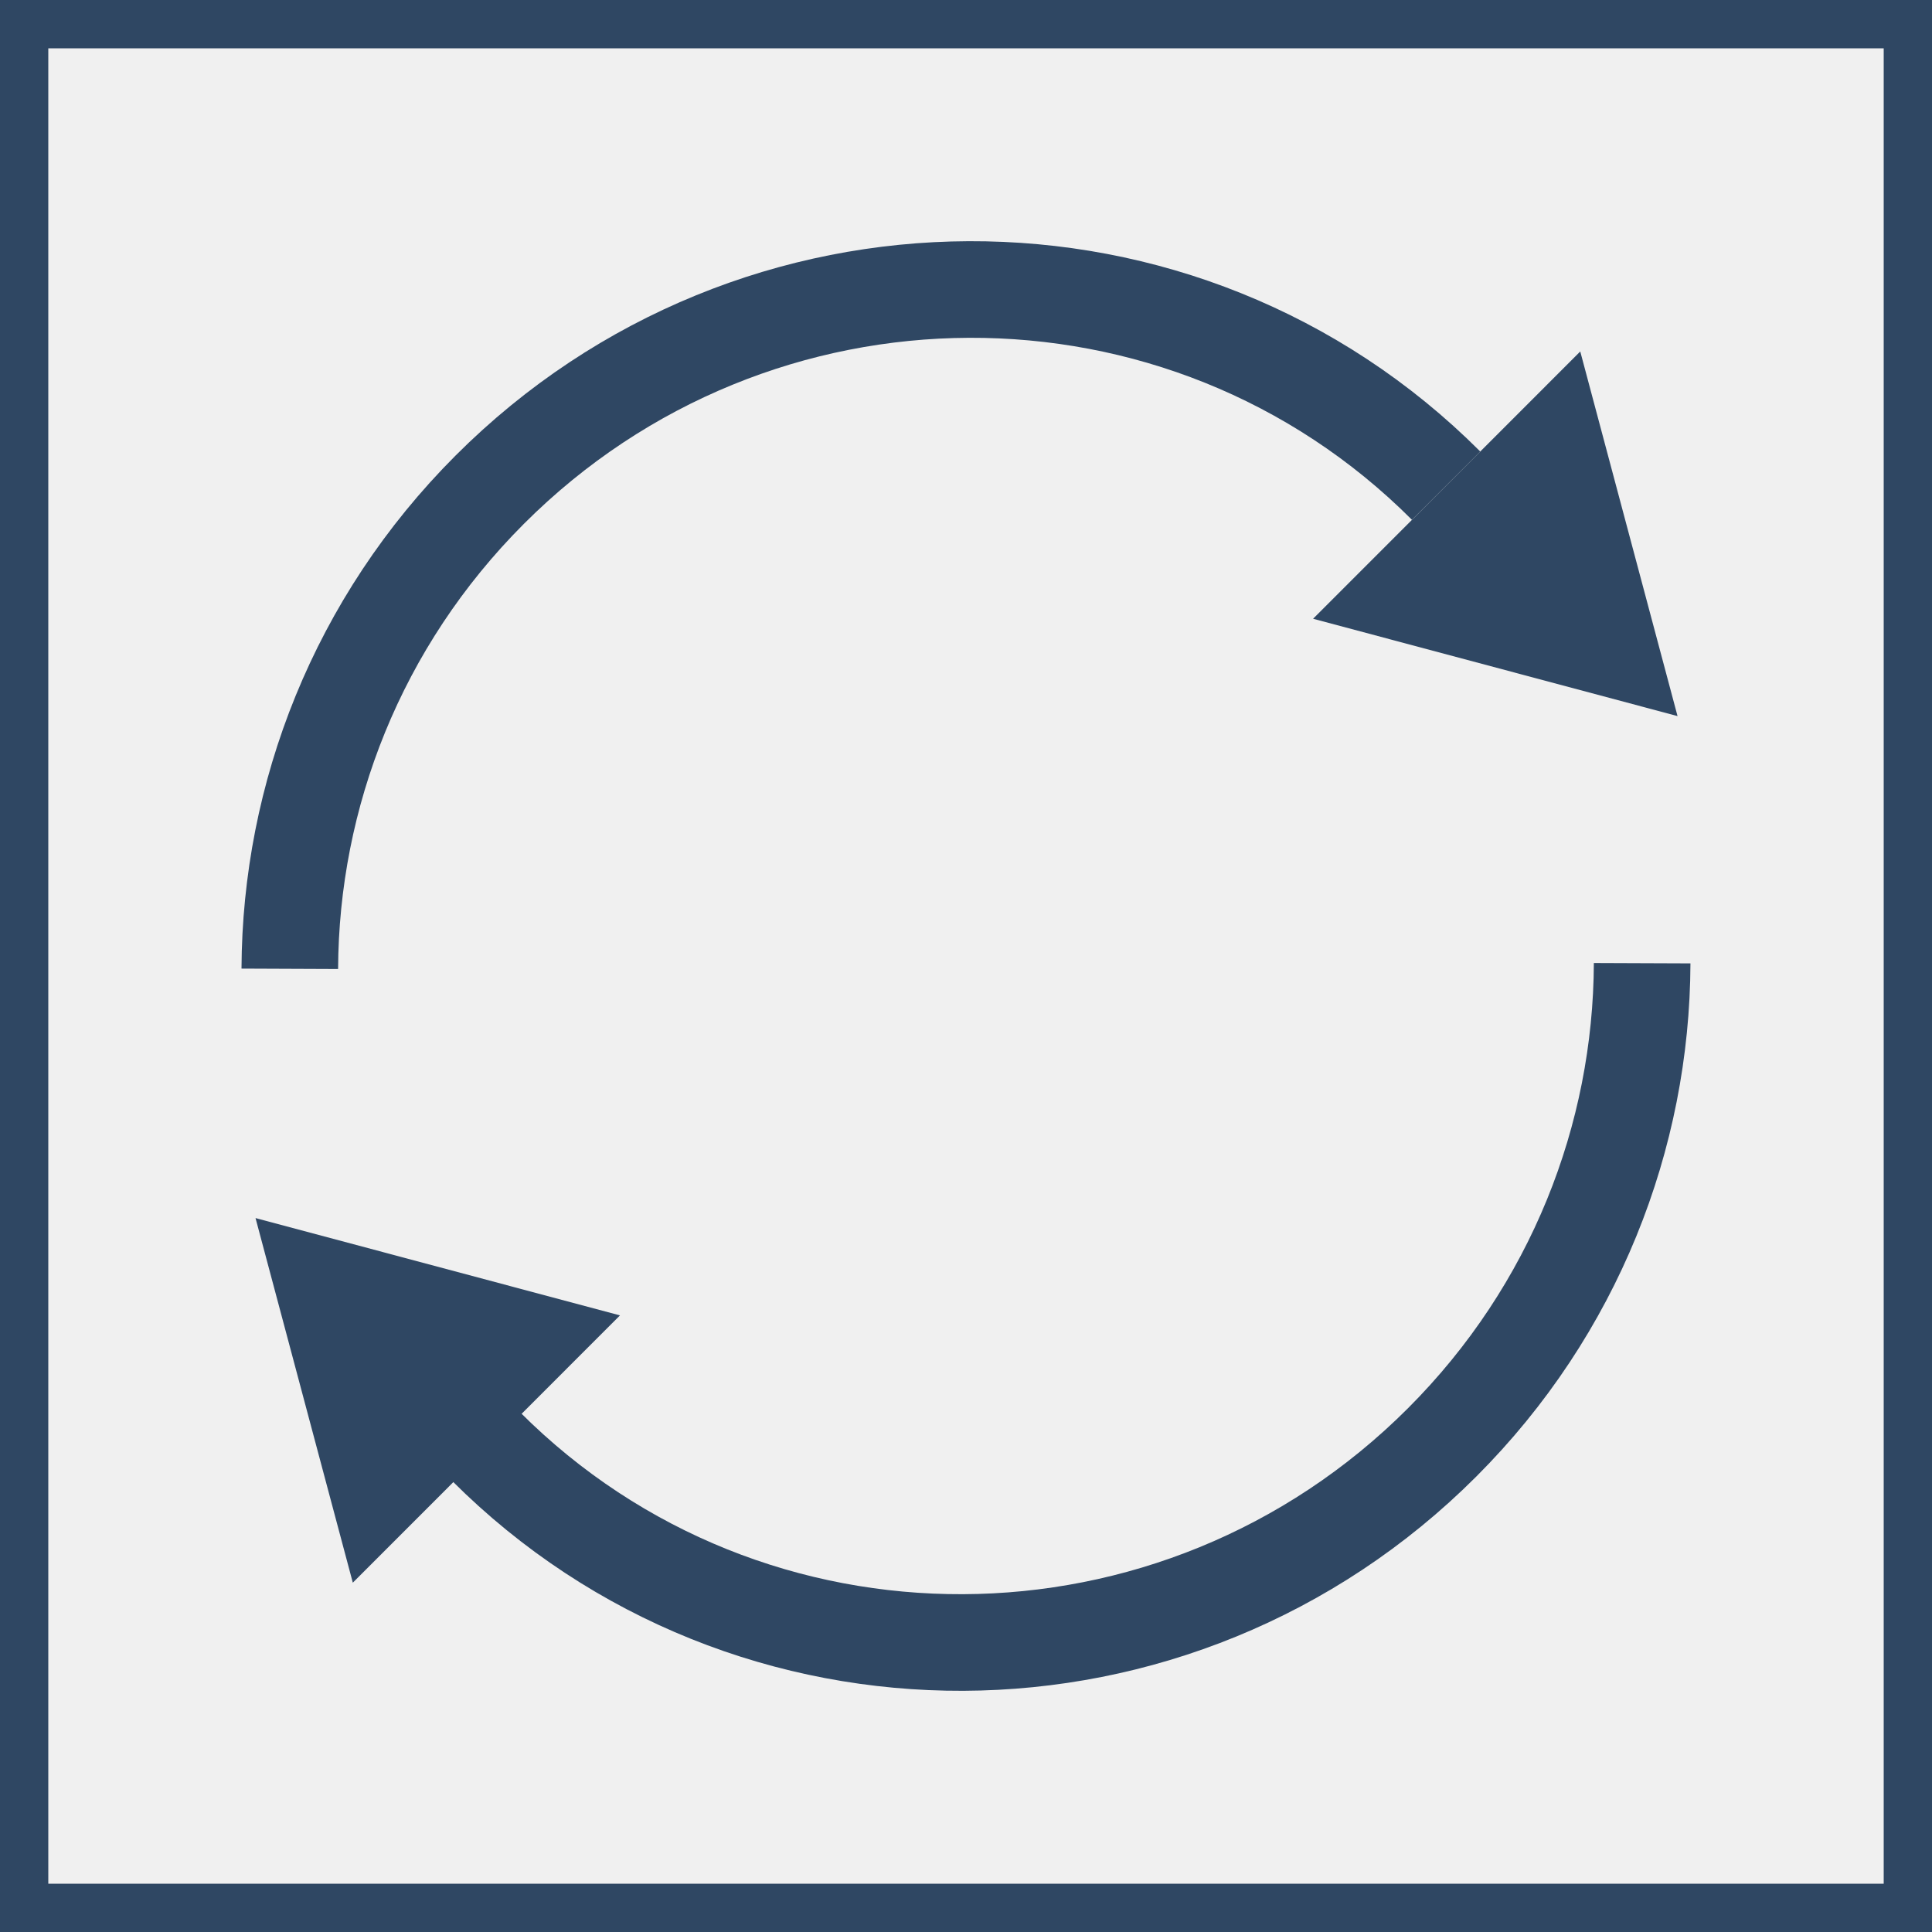
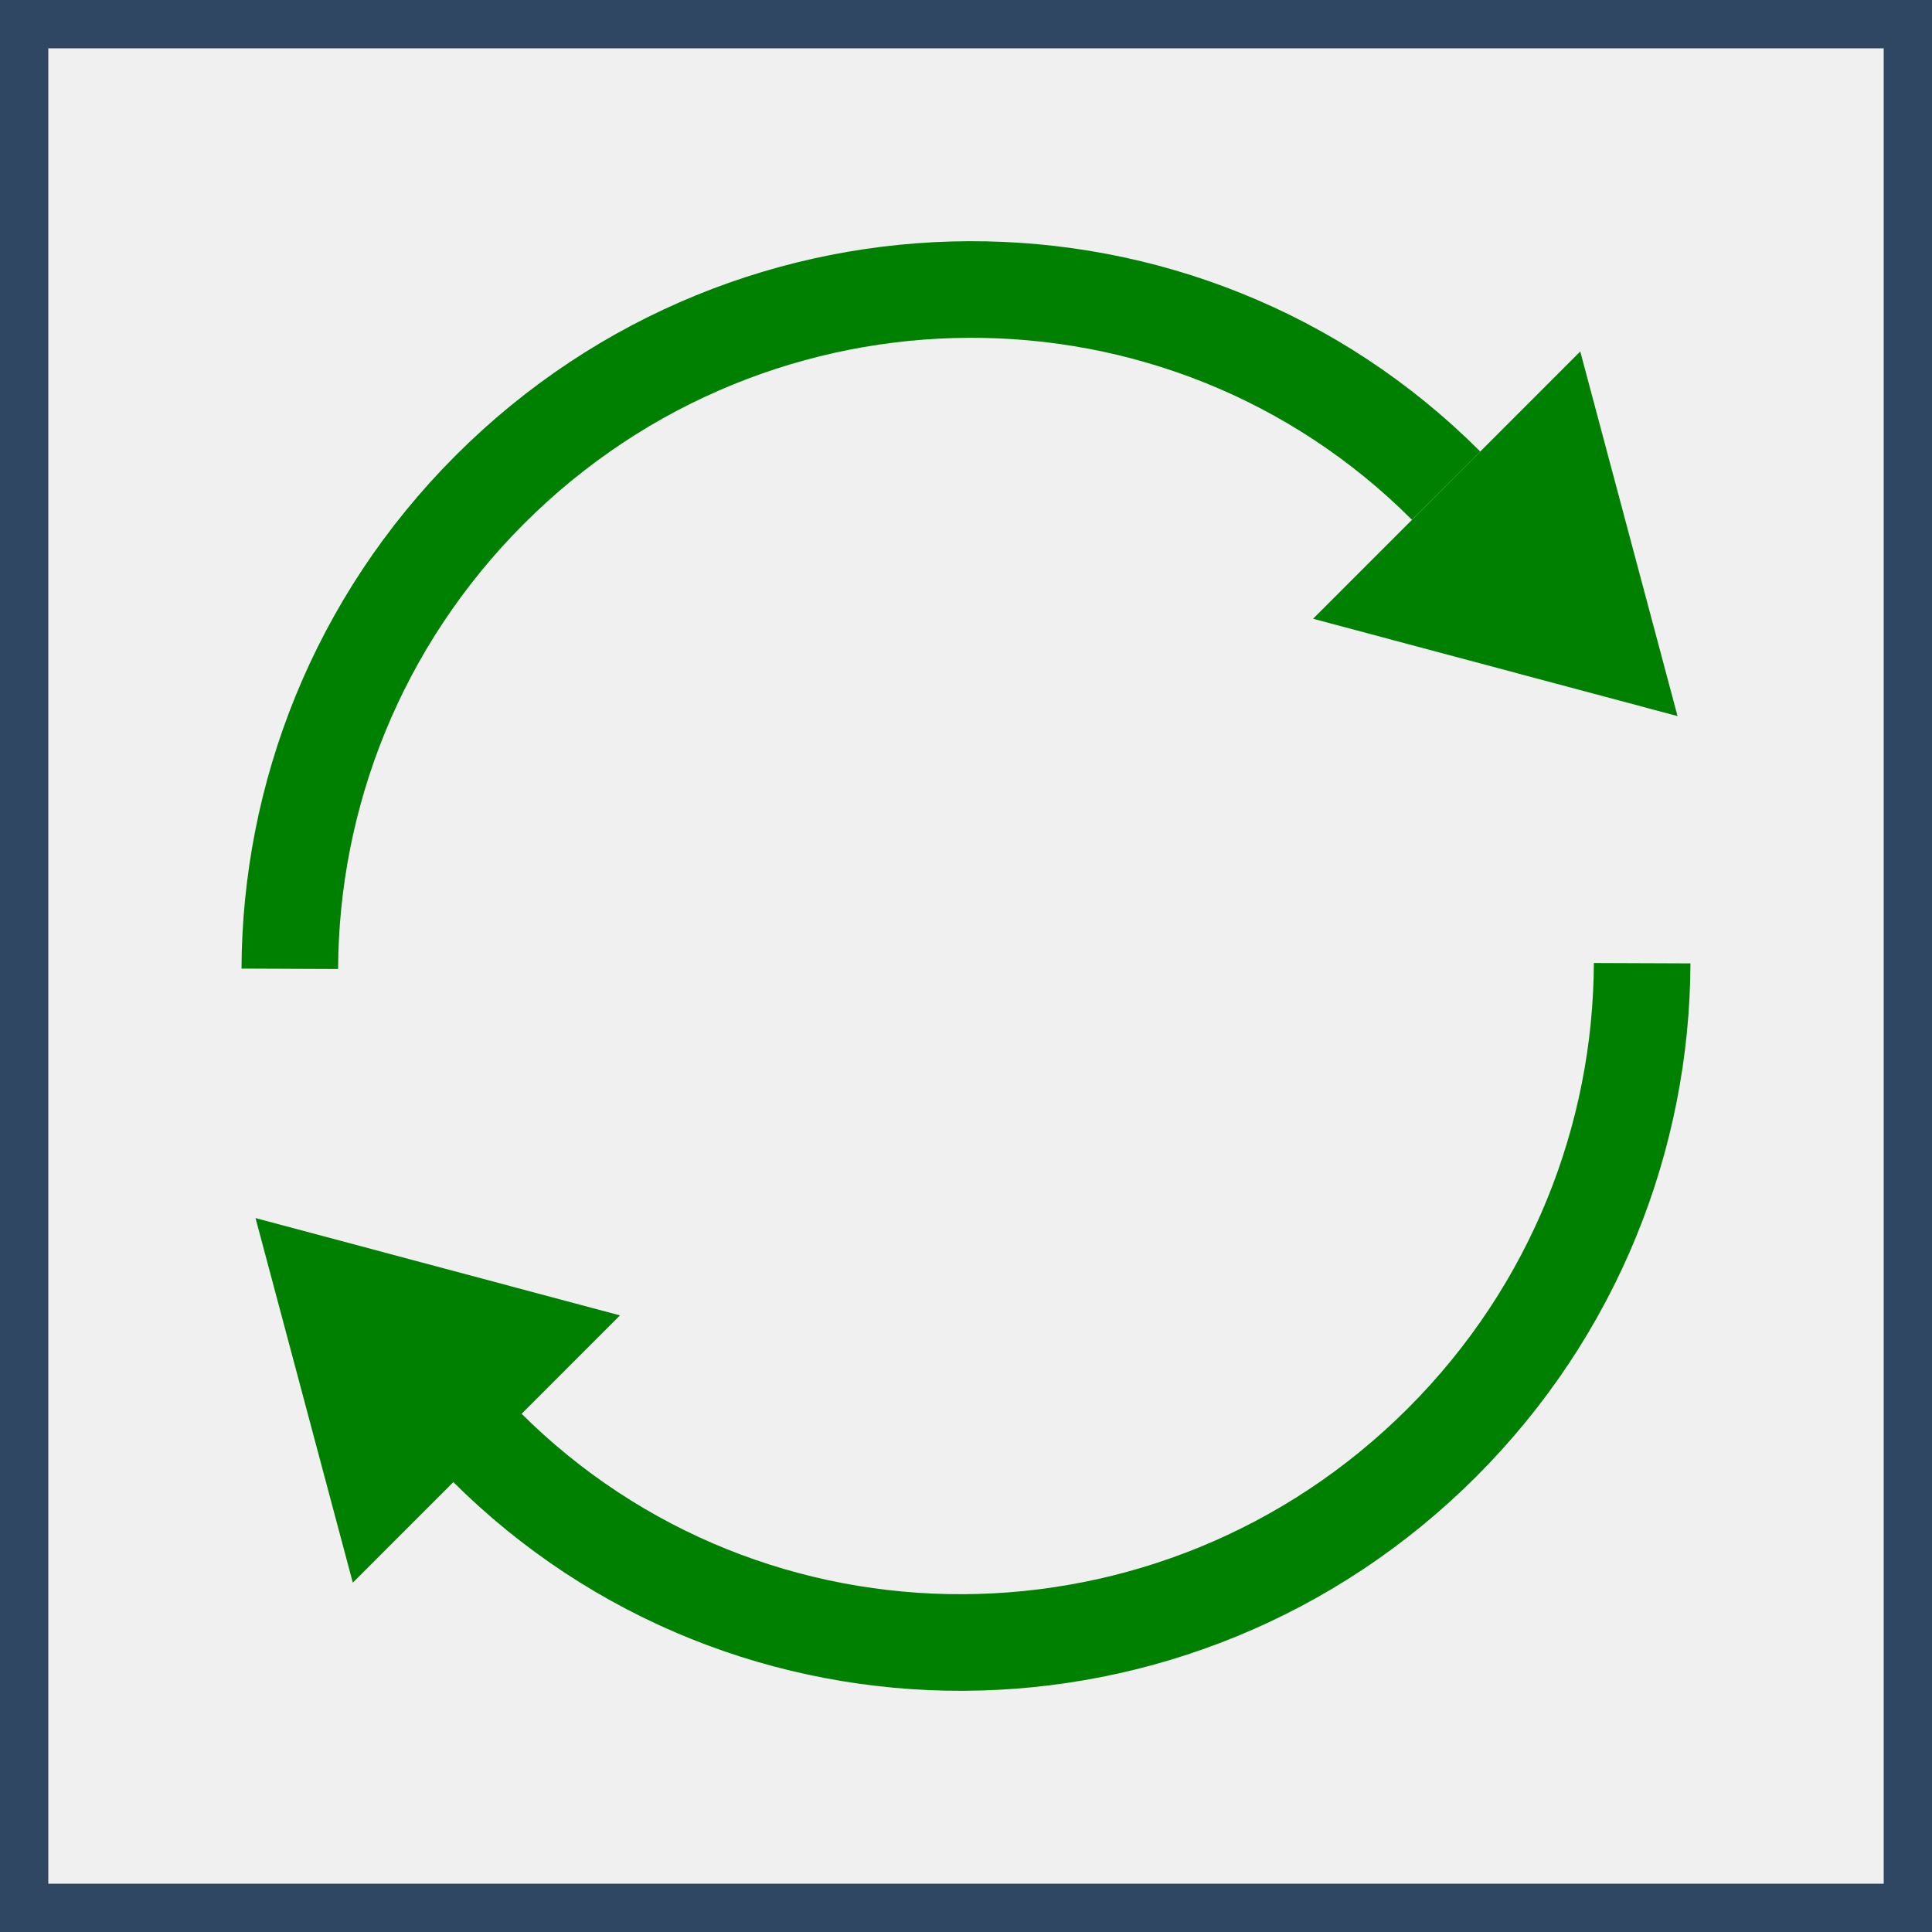
<svg xmlns="http://www.w3.org/2000/svg" xmlns:xlink="http://www.w3.org/1999/xlink" width="40" height="40" viewBox="0 0 40 40" id="svg4194" version="1.1">
  <defs id="defs4196">
    <marker orient="auto" refY="0" refX="0" id="StopS" style="overflow:visible">
      <path id="path4318" d="M 0,5.65 V -5.65" style="fill:none;fill-opacity:0.75;fill-rule:evenodd;stroke:#2f4763;stroke-width:1pt;stroke-opacity:1" transform="scale(0.2)" />
    </marker>
    <marker orient="auto" refY="0" refX="0" id="marker4671" style="overflow:visible">
      <path id="path4673" style="fill:#2f4763;fill-opacity:1;fill-rule:evenodd;stroke:#2f4763;stroke-width:0.625;stroke-linejoin:round;stroke-opacity:1" d="M 8.719,4.034 -2.207,0.016 8.719,-4.002 c -1.745,2.372 -1.735,5.617 -6e-7,8.035 z" transform="scale(0.6)" />
    </marker>
    <marker orient="auto" refY="0" refX="0" id="EmptyTriangleInM" style="overflow:visible">
      <path id="path4297" d="M 5.77,0 -2.88,5 V -5 Z" style="fill:#ffffff;fill-rule:evenodd;stroke:#2f4763;stroke-width:1pt;stroke-opacity:1" transform="matrix(-0.4,0,0,-0.4,1.8,0)" />
    </marker>
    <marker orient="auto" refY="0" refX="0" id="marker4527" style="overflow:visible">
      <path id="path4529" style="fill:#2f4763;fill-opacity:1;fill-rule:evenodd;stroke:#2f4763;stroke-width:0.625;stroke-linejoin:round;stroke-opacity:1" d="M 8.719,4.034 -2.207,0.016 8.719,-4.002 c -1.745,2.372 -1.735,5.617 -6e-7,8.035 z" transform="scale(0.6)" />
    </marker>
    <marker orient="auto" refY="0" refX="0" id="Arrow2Mstart" style="overflow:visible">
      <path id="path4167" style="fill:#2f4763;fill-opacity:1;fill-rule:evenodd;stroke:#2f4763;stroke-width:0.625;stroke-linejoin:round;stroke-opacity:1" d="M 8.719,4.034 -2.207,0.016 8.719,-4.002 c -1.745,2.372 -1.735,5.617 -6e-7,8.035 z" transform="scale(0.6)" />
    </marker>
  </defs>
  <g id="layer1" transform="translate(0,-24)">
-     <path id="path4150" d="m 10.059,53.945 c 5.445,5.447 14.309,5.41 19.799,-0.082 2.745,-2.746 4.127,-6.336 4.141,-9.921" style="color:#000000;clip-rule:nonzero;display:inline;overflow:visible;visibility:visible;opacity:1;isolation:auto;mix-blend-mode:normal;color-interpolation:sRGB;color-interpolation-filters:linearRGB;solid-color:#000000;solid-opacity:1;fill:none;fill-opacity:1;fill-rule:nonzero;stroke:#2f4763;stroke-width:2;stroke-linecap:butt;stroke-linejoin:miter;stroke-miterlimit:4;stroke-dasharray:none;stroke-dashoffset:0;stroke-opacity:1;color-rendering:auto;image-rendering:auto;shape-rendering:auto;text-rendering:auto;enable-background:accumulate" />
-     <path style="color:#000000;clip-rule:nonzero;display:inline;overflow:visible;visibility:visible;opacity:1;isolation:auto;mix-blend-mode:normal;color-interpolation:sRGB;color-interpolation-filters:linearRGB;solid-color:#000000;solid-opacity:1;fill:none;fill-opacity:1;fill-rule:nonzero;stroke:#2f4763;stroke-width:2;stroke-linecap:butt;stroke-linejoin:miter;stroke-miterlimit:4;stroke-dasharray:none;stroke-dashoffset:0;stroke-opacity:1;color-rendering:auto;image-rendering:auto;shape-rendering:auto;text-rendering:auto;enable-background:accumulate" d="M 29.94,34.055 C 24.496,28.608 15.631,28.645 10.141,34.137 7.396,36.883 6.015,40.473 6,44.058" id="path4471" />
-     <path style="color:#000000;clip-rule:nonzero;display:inline;overflow:visible;visibility:visible;opacity:1;isolation:auto;mix-blend-mode:normal;color-interpolation:sRGB;color-interpolation-filters:linearRGB;solid-color:#000000;solid-opacity:1;fill:#2f4763;fill-opacity:1;fill-rule:nonzero;stroke:none;stroke-width:4.862;stroke-linecap:butt;stroke-linejoin:miter;stroke-miterlimit:4;stroke-dasharray:none;stroke-dashoffset:0;stroke-opacity:1;color-rendering:auto;image-rendering:auto;shape-rendering:auto;text-rendering:auto;enable-background:accumulate" id="path4773" d="m 38.021,44 -7.838,0 3.919,-6.788 z" transform="matrix(0.7057034,-0.7060171,-0.7041805,-0.7044936,36.86987,89.11806)" />
-     <use x="0" y="0" xlink:href="#path4773" id="use4777" transform="rotate(-180,20.01105,44.0223)" width="100%" height="100%" style="stroke-width:0.972" />
+     <path id="path4150" d="m 10.059,53.945 c 5.445,5.447 14.309,5.41 19.799,-0.082 2.745,-2.746 4.127,-6.336 4.141,-9.921" style="color:#000000;clip-rule:nonzero;display:inline;overflow:visible;visibility:visible;opacity:1;isolation:auto;mix-blend-mode:normal;color-interpolation:sRGB;color-interpolation-filters:linearRGB;solid-color:#000000;solid-opacity:1;fill:none;fill-opacity:1;fill-rule:nonzero;stroke:#008000;stroke-width:2;stroke-linecap:butt;stroke-linejoin:miter;stroke-miterlimit:4;stroke-dasharray:none;stroke-dashoffset:0;stroke-opacity:1;color-rendering:auto;image-rendering:auto;shape-rendering:auto;text-rendering:auto;enable-background:accumulate" />
+     <path style="color:#000000;clip-rule:nonzero;display:inline;overflow:visible;visibility:visible;opacity:1;isolation:auto;mix-blend-mode:normal;color-interpolation:sRGB;color-interpolation-filters:linearRGB;solid-color:#000000;solid-opacity:1;fill:none;fill-opacity:1;fill-rule:nonzero;stroke:#008000;stroke-width:2;stroke-linecap:butt;stroke-linejoin:miter;stroke-miterlimit:4;stroke-dasharray:none;stroke-dashoffset:0;stroke-opacity:1;color-rendering:auto;image-rendering:auto;shape-rendering:auto;text-rendering:auto;enable-background:accumulate" d="M 29.94,34.055 C 24.496,28.608 15.631,28.645 10.141,34.137 7.396,36.883 6.015,40.473 6,44.058" id="path4471" />
+     <path style="color:#000000;clip-rule:nonzero;display:inline;overflow:visible;visibility:visible;opacity:1;isolation:auto;mix-blend-mode:normal;color-interpolation:sRGB;color-interpolation-filters:linearRGB;solid-color:#000000;solid-opacity:1;fill:#008000;fill-opacity:1;fill-rule:nonzero;stroke:none;stroke-width:4.862;stroke-linecap:butt;stroke-linejoin:miter;stroke-miterlimit:4;stroke-dasharray:none;stroke-dashoffset:0;stroke-opacity:1;color-rendering:auto;image-rendering:auto;shape-rendering:auto;text-rendering:auto;enable-background:accumulate" id="path4773" d="m 38.021,44 -7.838,0 3.919,-6.788 z" transform="matrix(0.7057034,-0.7060171,-0.7041805,-0.7044936,36.86987,89.11806)" />
+     <use x="0" y="0" xlink:href="#path4773" id="use4777" transform="rotate(-180,20.01105,44.0223)" width="100%" height="100%" style="stroke-width:0.972;fill:#008000" />
    <rect style="color:#000000;clip-rule:nonzero;display:inline;overflow:visible;visibility:visible;opacity:1;isolation:auto;mix-blend-mode:normal;color-interpolation:sRGB;color-interpolation-filters:linearRGB;solid-color:#000000;solid-opacity:1;fill:none;fill-opacity:1;fill-rule:nonzero;stroke:#2f4763;stroke-width:1;stroke-linecap:round;stroke-linejoin:miter;stroke-miterlimit:4;stroke-dasharray:none;stroke-dashoffset:0;stroke-opacity:1;color-rendering:auto;image-rendering:auto;shape-rendering:auto;text-rendering:auto;enable-background:accumulate" id="rect4135" width="39" height="39" x="0.5" y="24.5" ry="0" />
  </g>
</svg>
